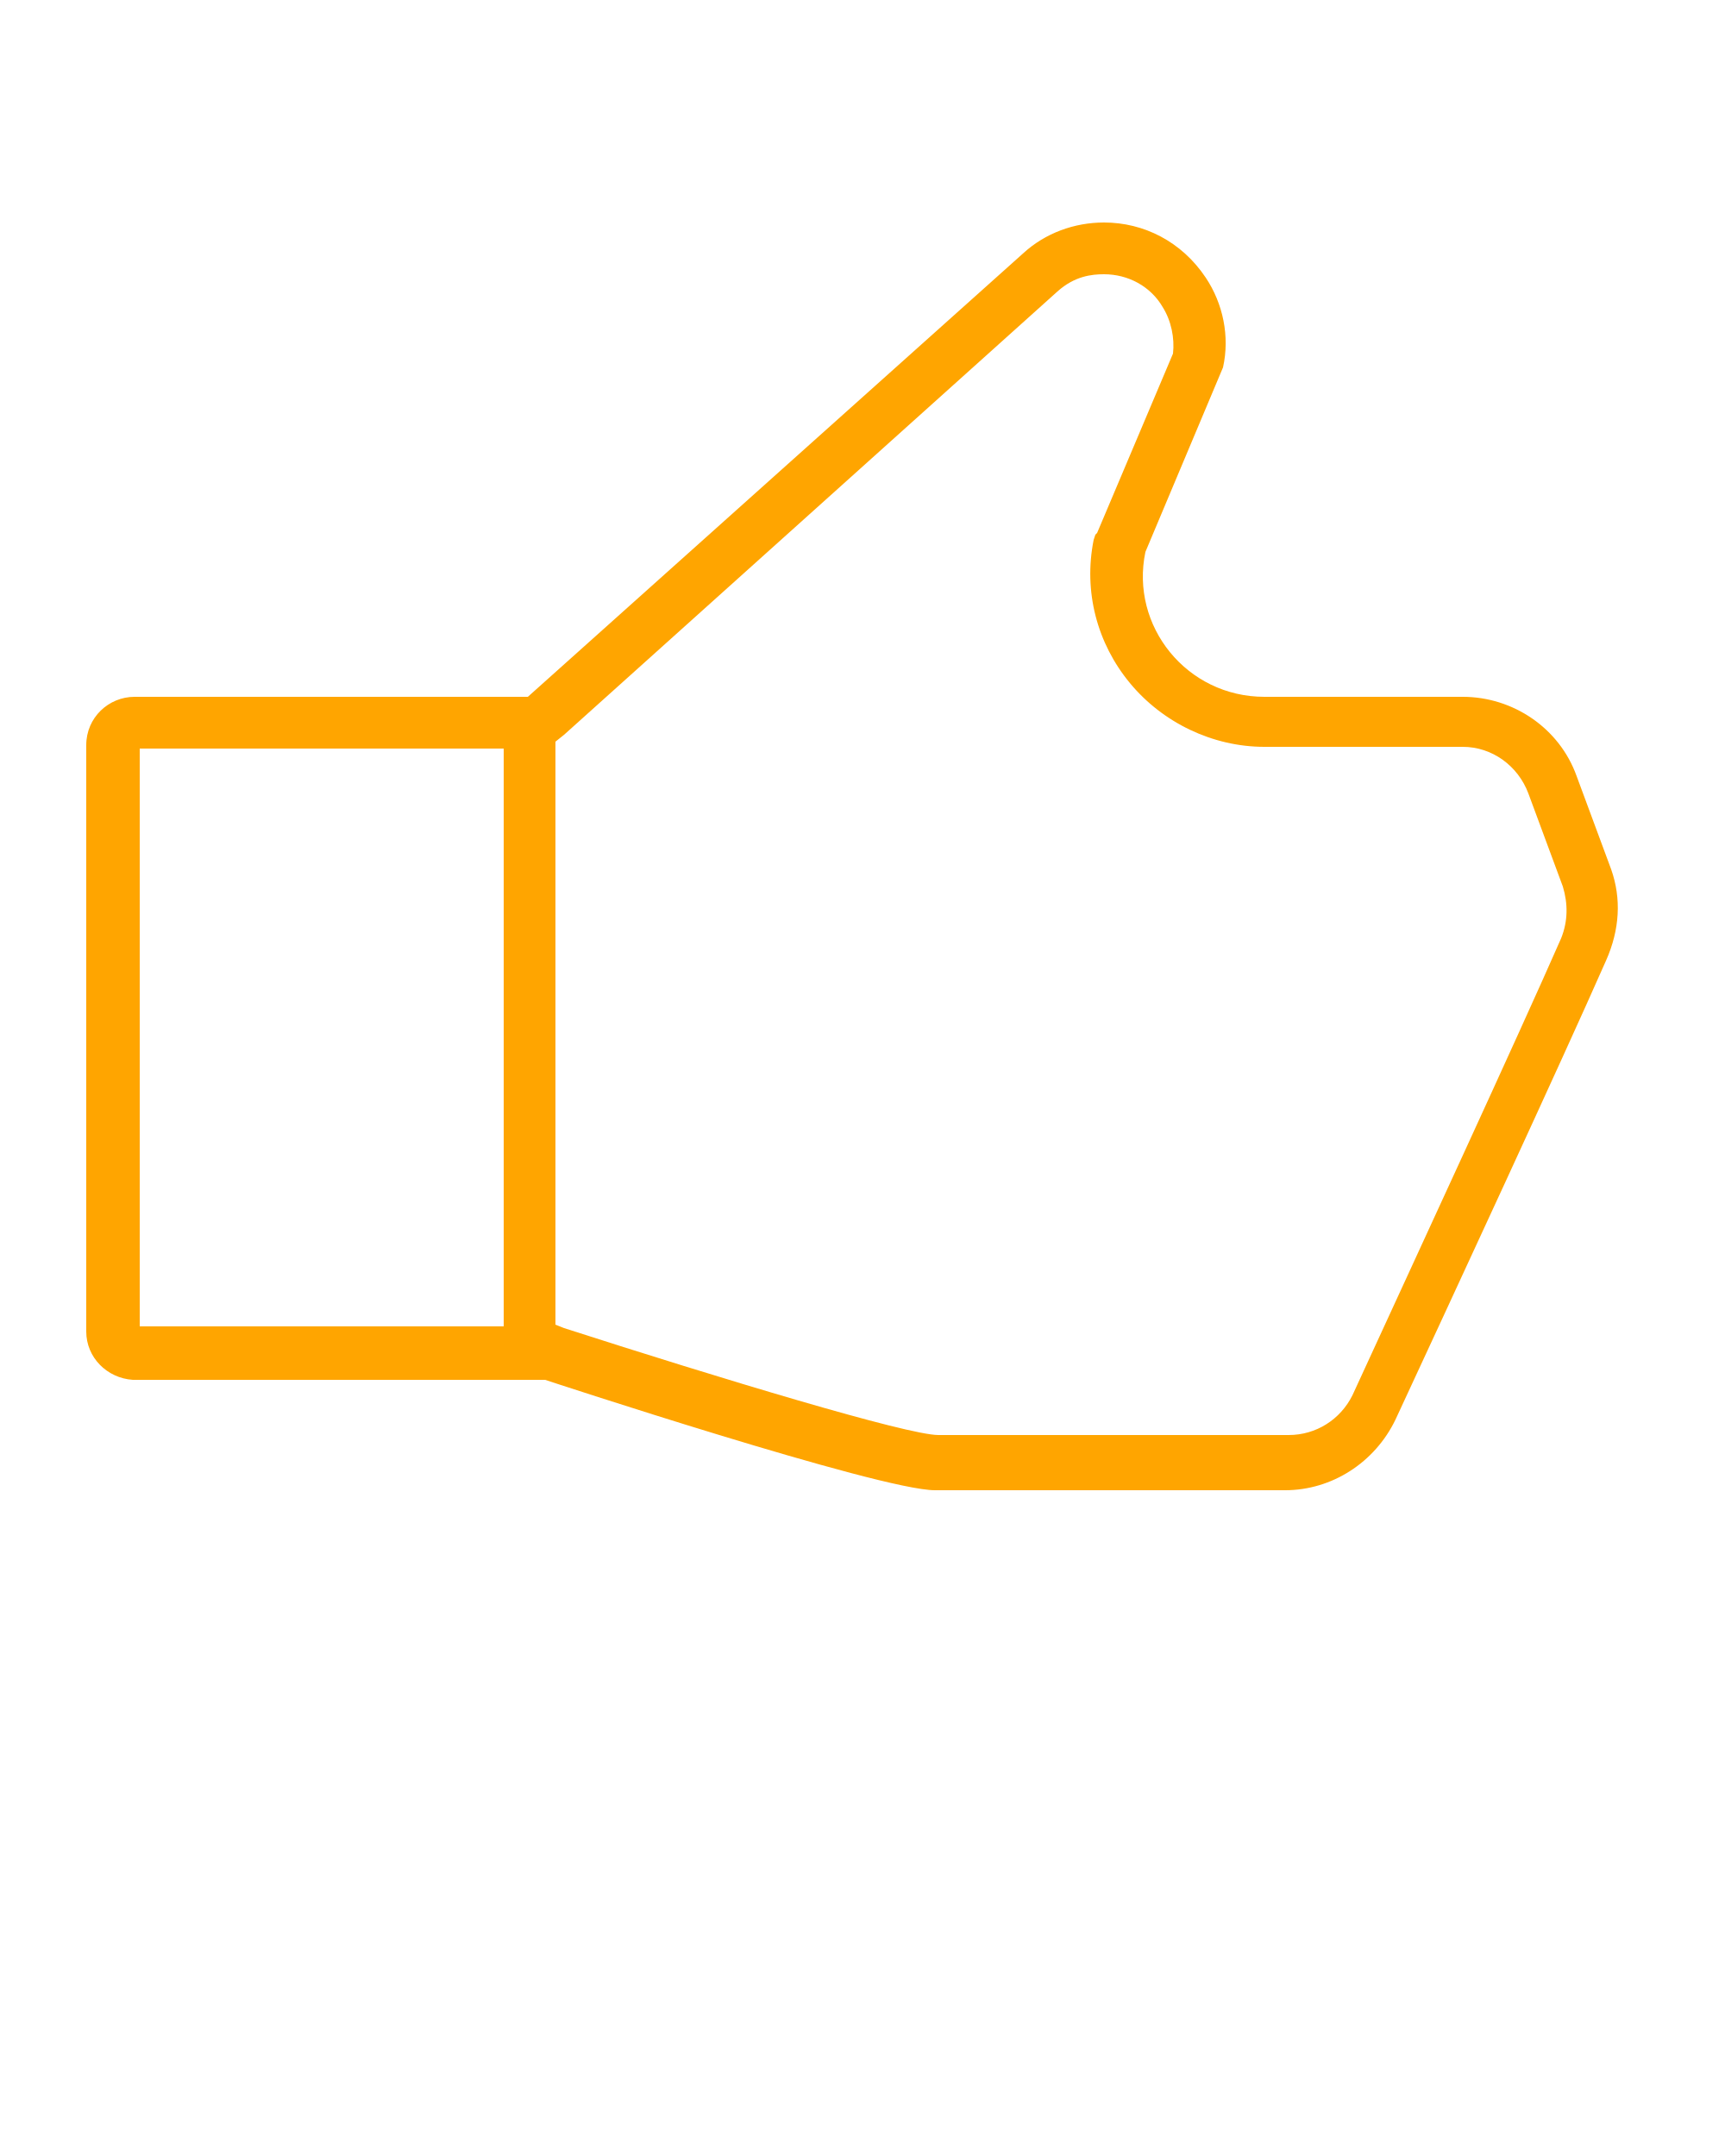
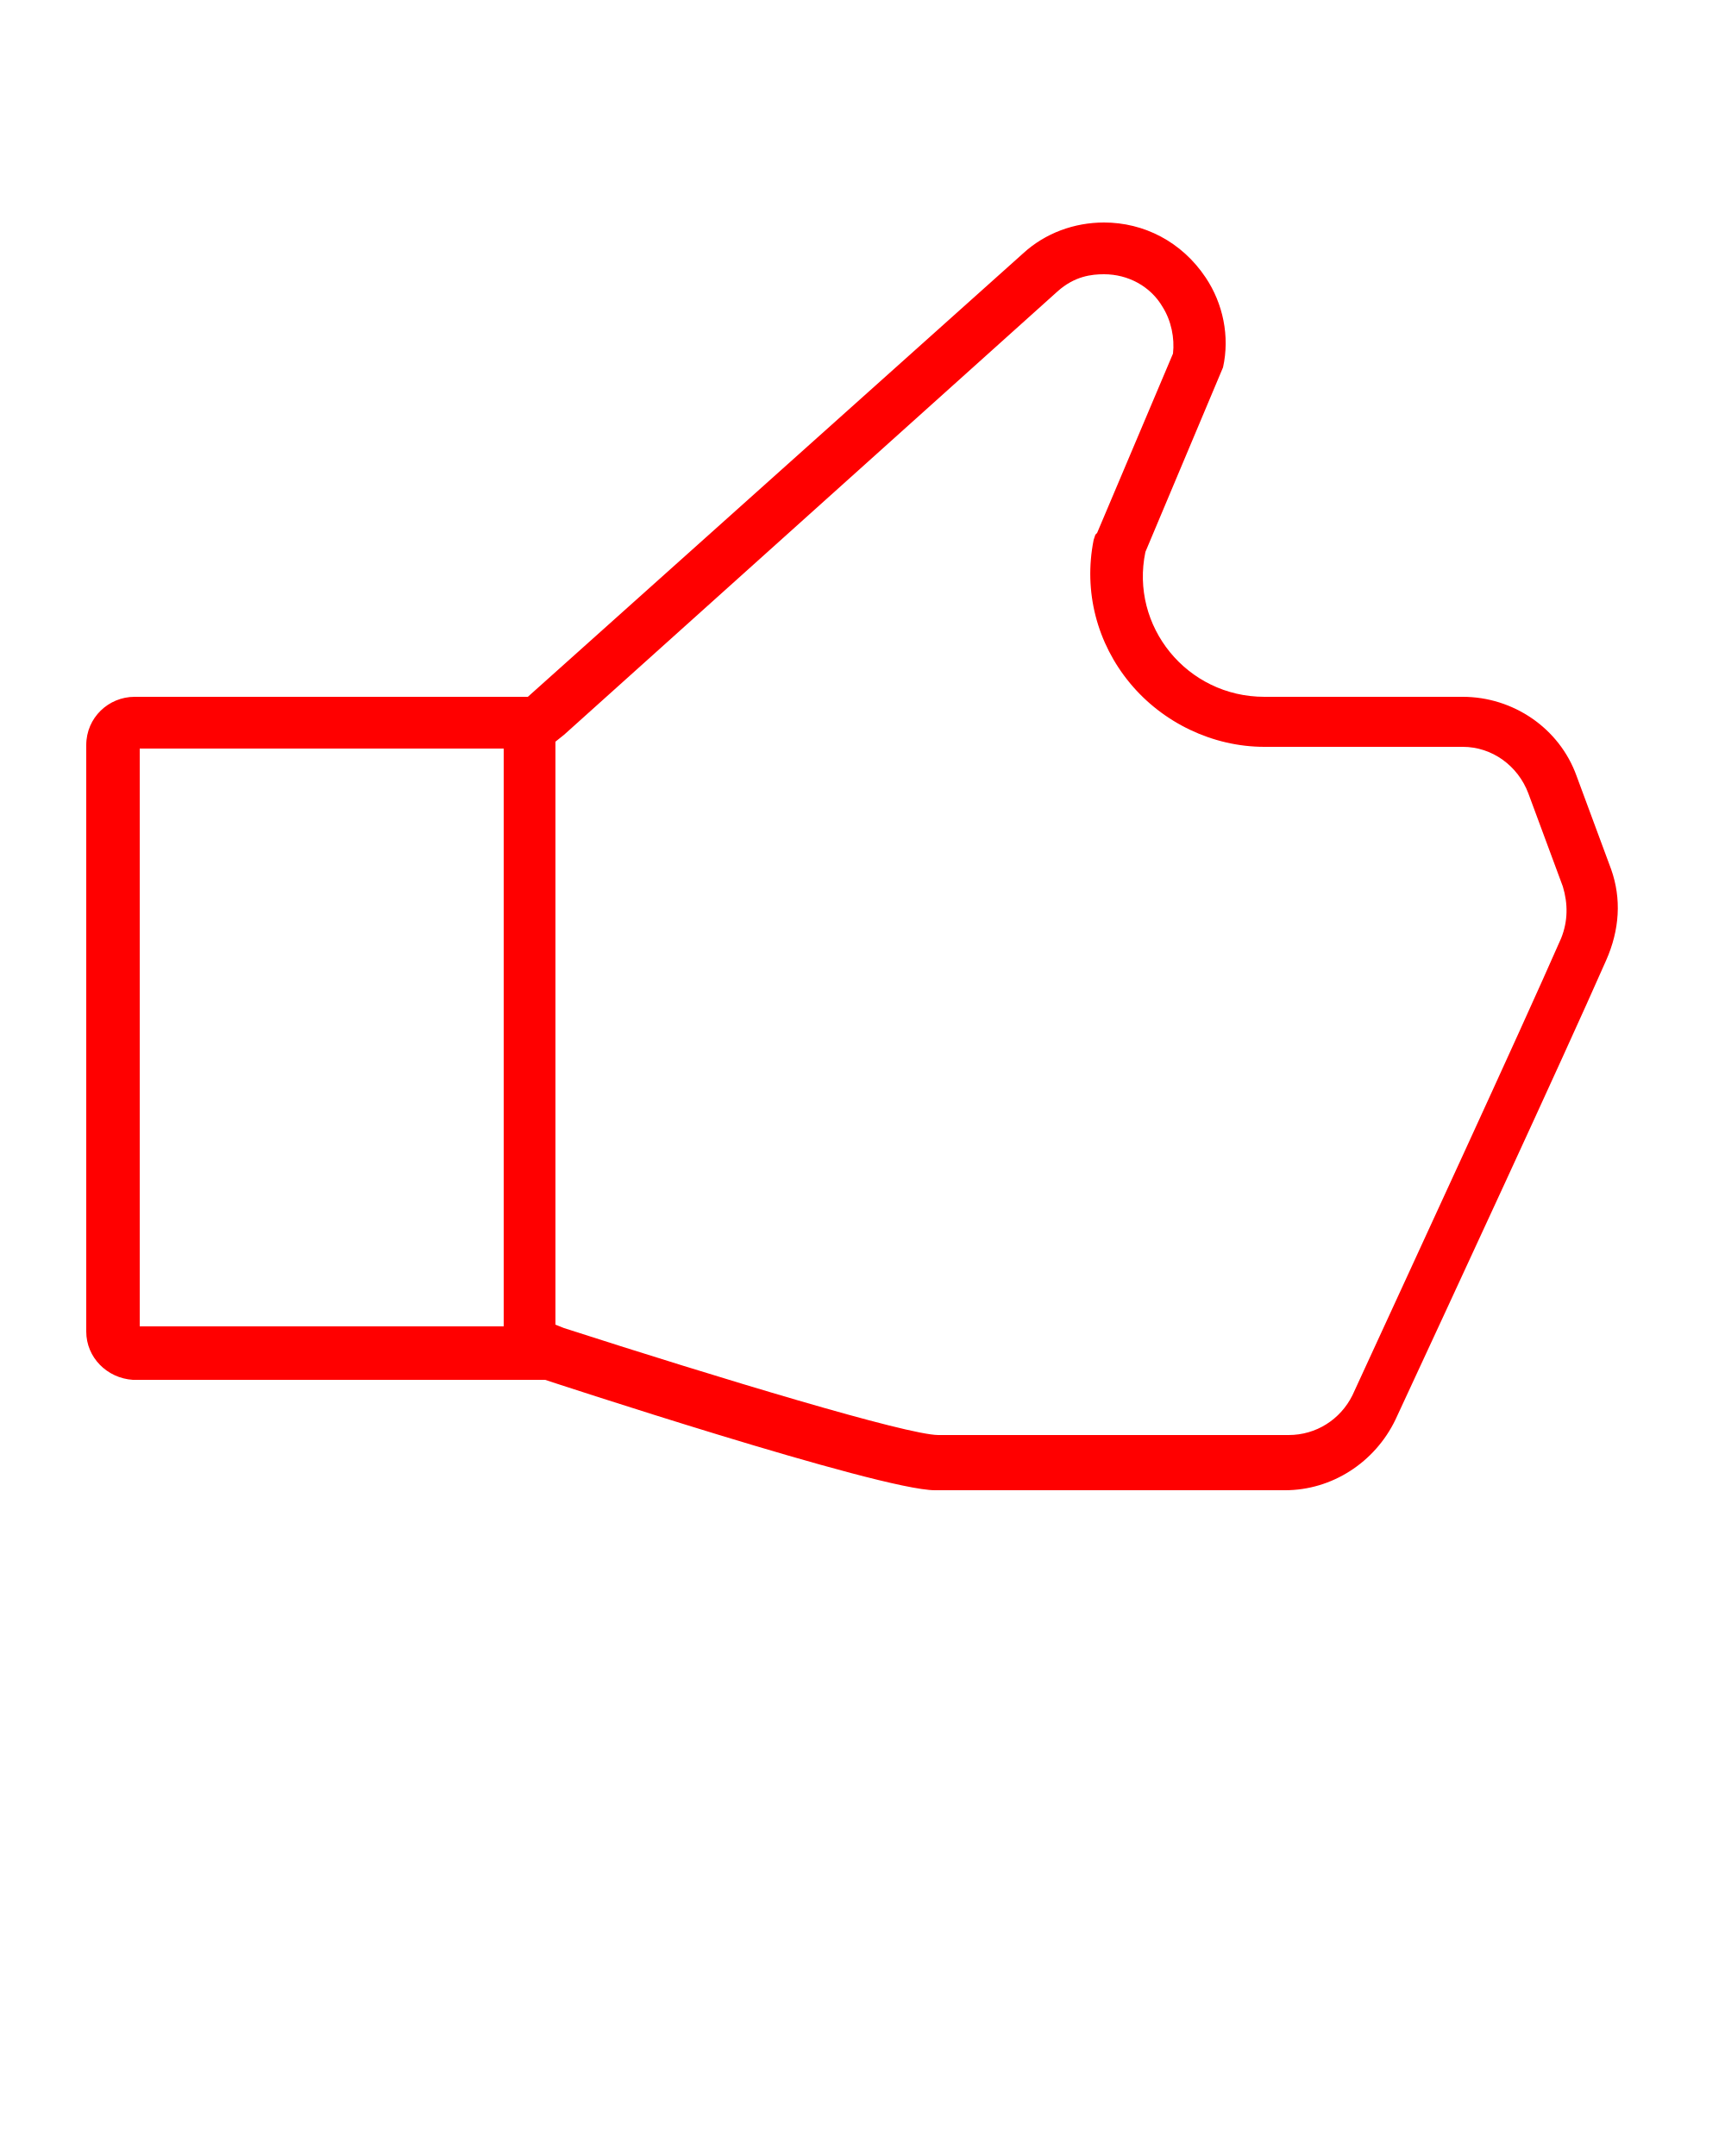
<svg xmlns="http://www.w3.org/2000/svg" version="1.1" x="0px" y="0px" viewBox="0 0 100 125" style="enable-background:new 0 0 100 100;" xml:space="preserve">
  <g>
-     <path style="fill: orange;" d="M93.4,50.4l-2-5.4c-1-2.8-3.7-4.6-6.6-4.6H73.3c-4.5,0-7.8-4.1-6.9-8.4l4.5-10.7c0.4-1.8,0-3.7-1-5.2   c-1.4-2.1-3.6-3.2-5.9-3.2c-1.7,0-3.4,0.6-4.7,1.8L30.6,40.4H7.8c-1.5,0-2.8,1.2-2.8,2.8v34c0,1.5,1.2,2.7,2.7,2.8h21.4h2.5   c0,0,19.4,6.4,22.6,6.4h20.3c2.7,0,5.2-1.6,6.4-4.1c3.2-6.9,9.6-20.7,12.2-26.6C93.9,53.9,94,52.1,93.4,50.4z M8.1,76.9V43.4h21.1   v33.5H8.1z M90.5,54.4c-2.5,5.7-8.7,19.1-12.1,26.5c-0.7,1.4-2.1,2.3-3.7,2.3H54.4c-1.8,0-12.7-3.3-21.7-6.2l-0.5-0.2h0V43l0.5-0.4   l28.6-25.7c1-0.9,2-1,2.7-1c1.4,0,2.7,0.7,3.4,1.9c0.5,0.8,0.7,1.8,0.6,2.7l-4.4,10.4L63.5,31l-0.1,0.3c-0.6,3,0.2,6,2.1,8.3   c1.9,2.3,4.8,3.7,7.8,3.7h11.5c1.7,0,3.2,1.1,3.8,2.7l2,5.4C90.9,52.4,90.9,53.4,90.5,54.4z" />
+     <path style="fill: red;" d="M93.4,50.4l-2-5.4c-1-2.8-3.7-4.6-6.6-4.6H73.3c-4.5,0-7.8-4.1-6.9-8.4l4.5-10.7c0.4-1.8,0-3.7-1-5.2   c-1.4-2.1-3.6-3.2-5.9-3.2c-1.7,0-3.4,0.6-4.7,1.8L30.6,40.4H7.8c-1.5,0-2.8,1.2-2.8,2.8v34c0,1.5,1.2,2.7,2.7,2.8h21.4h2.5   c0,0,19.4,6.4,22.6,6.4h20.3c2.7,0,5.2-1.6,6.4-4.1c3.2-6.9,9.6-20.7,12.2-26.6C93.9,53.9,94,52.1,93.4,50.4z M8.1,76.9V43.4h21.1   v33.5H8.1z M90.5,54.4c-2.5,5.7-8.7,19.1-12.1,26.5c-0.7,1.4-2.1,2.3-3.7,2.3H54.4c-1.8,0-12.7-3.3-21.7-6.2l-0.5-0.2h0V43l0.5-0.4   l28.6-25.7c1-0.9,2-1,2.7-1c1.4,0,2.7,0.7,3.4,1.9c0.5,0.8,0.7,1.8,0.6,2.7l-4.4,10.4L63.5,31l-0.1,0.3c-0.6,3,0.2,6,2.1,8.3   c1.9,2.3,4.8,3.7,7.8,3.7h11.5c1.7,0,3.2,1.1,3.8,2.7l2,5.4C90.9,52.4,90.9,53.4,90.5,54.4z" />
  </g>
</svg>
